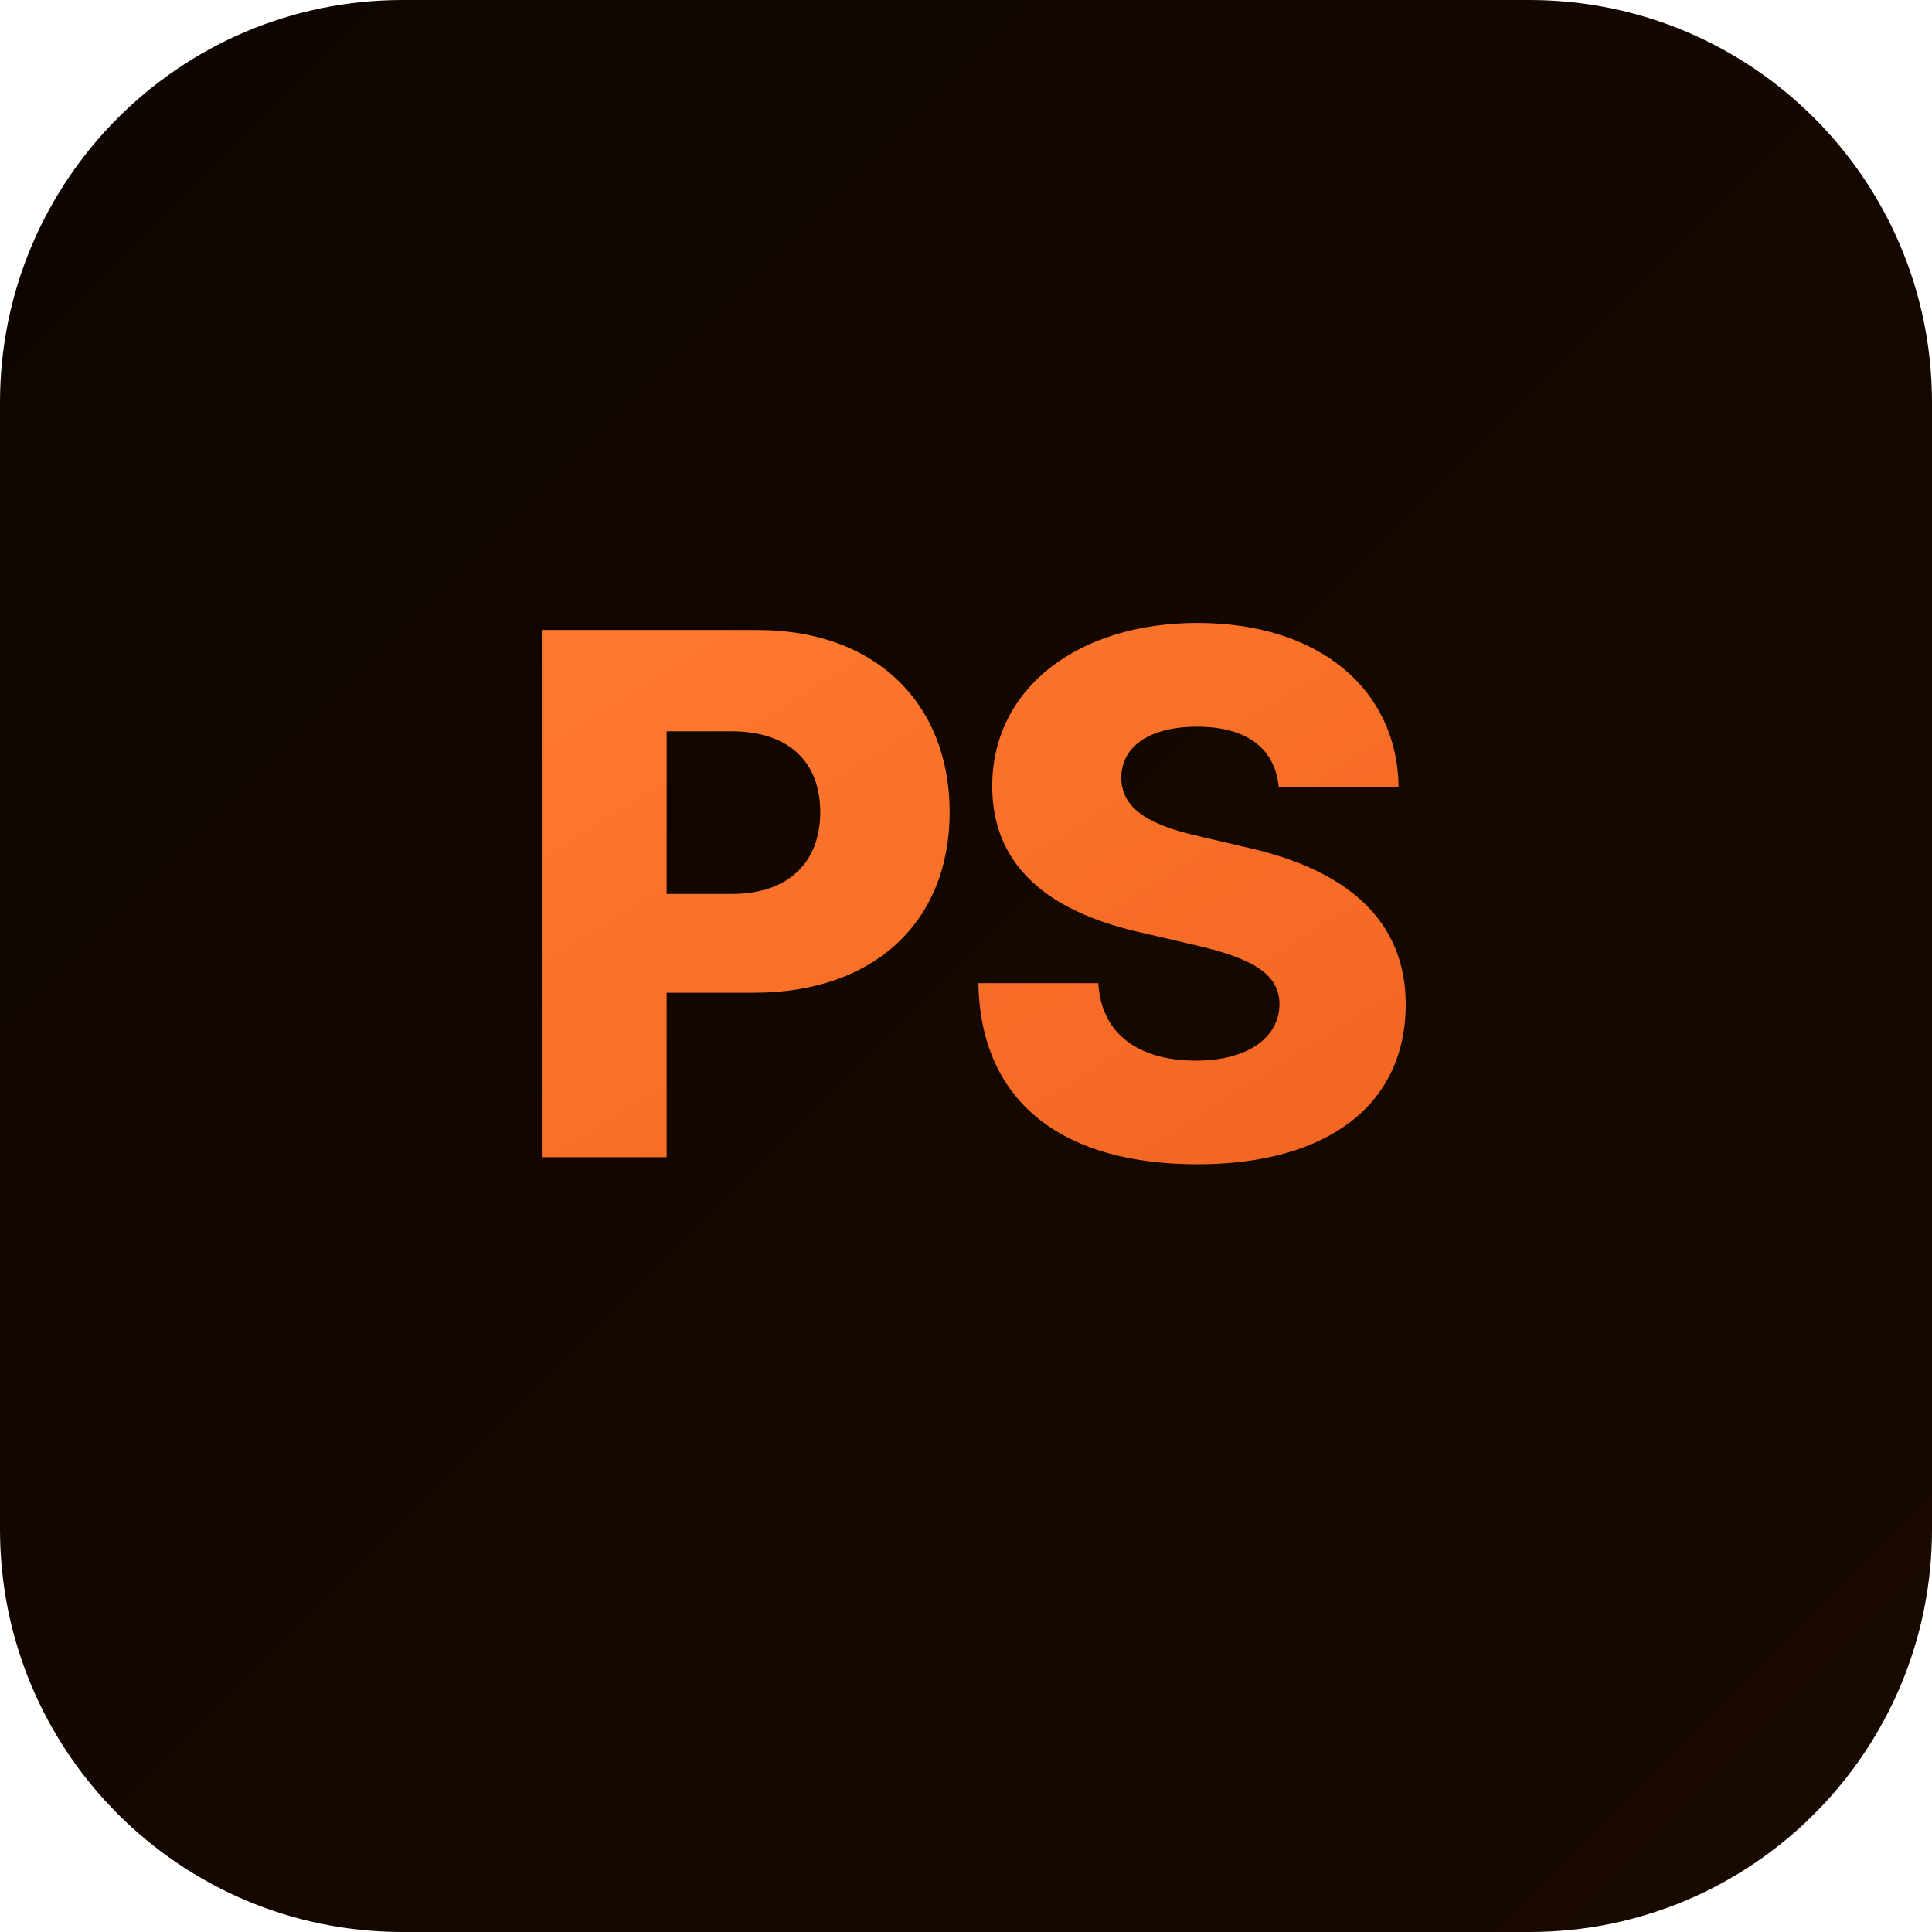
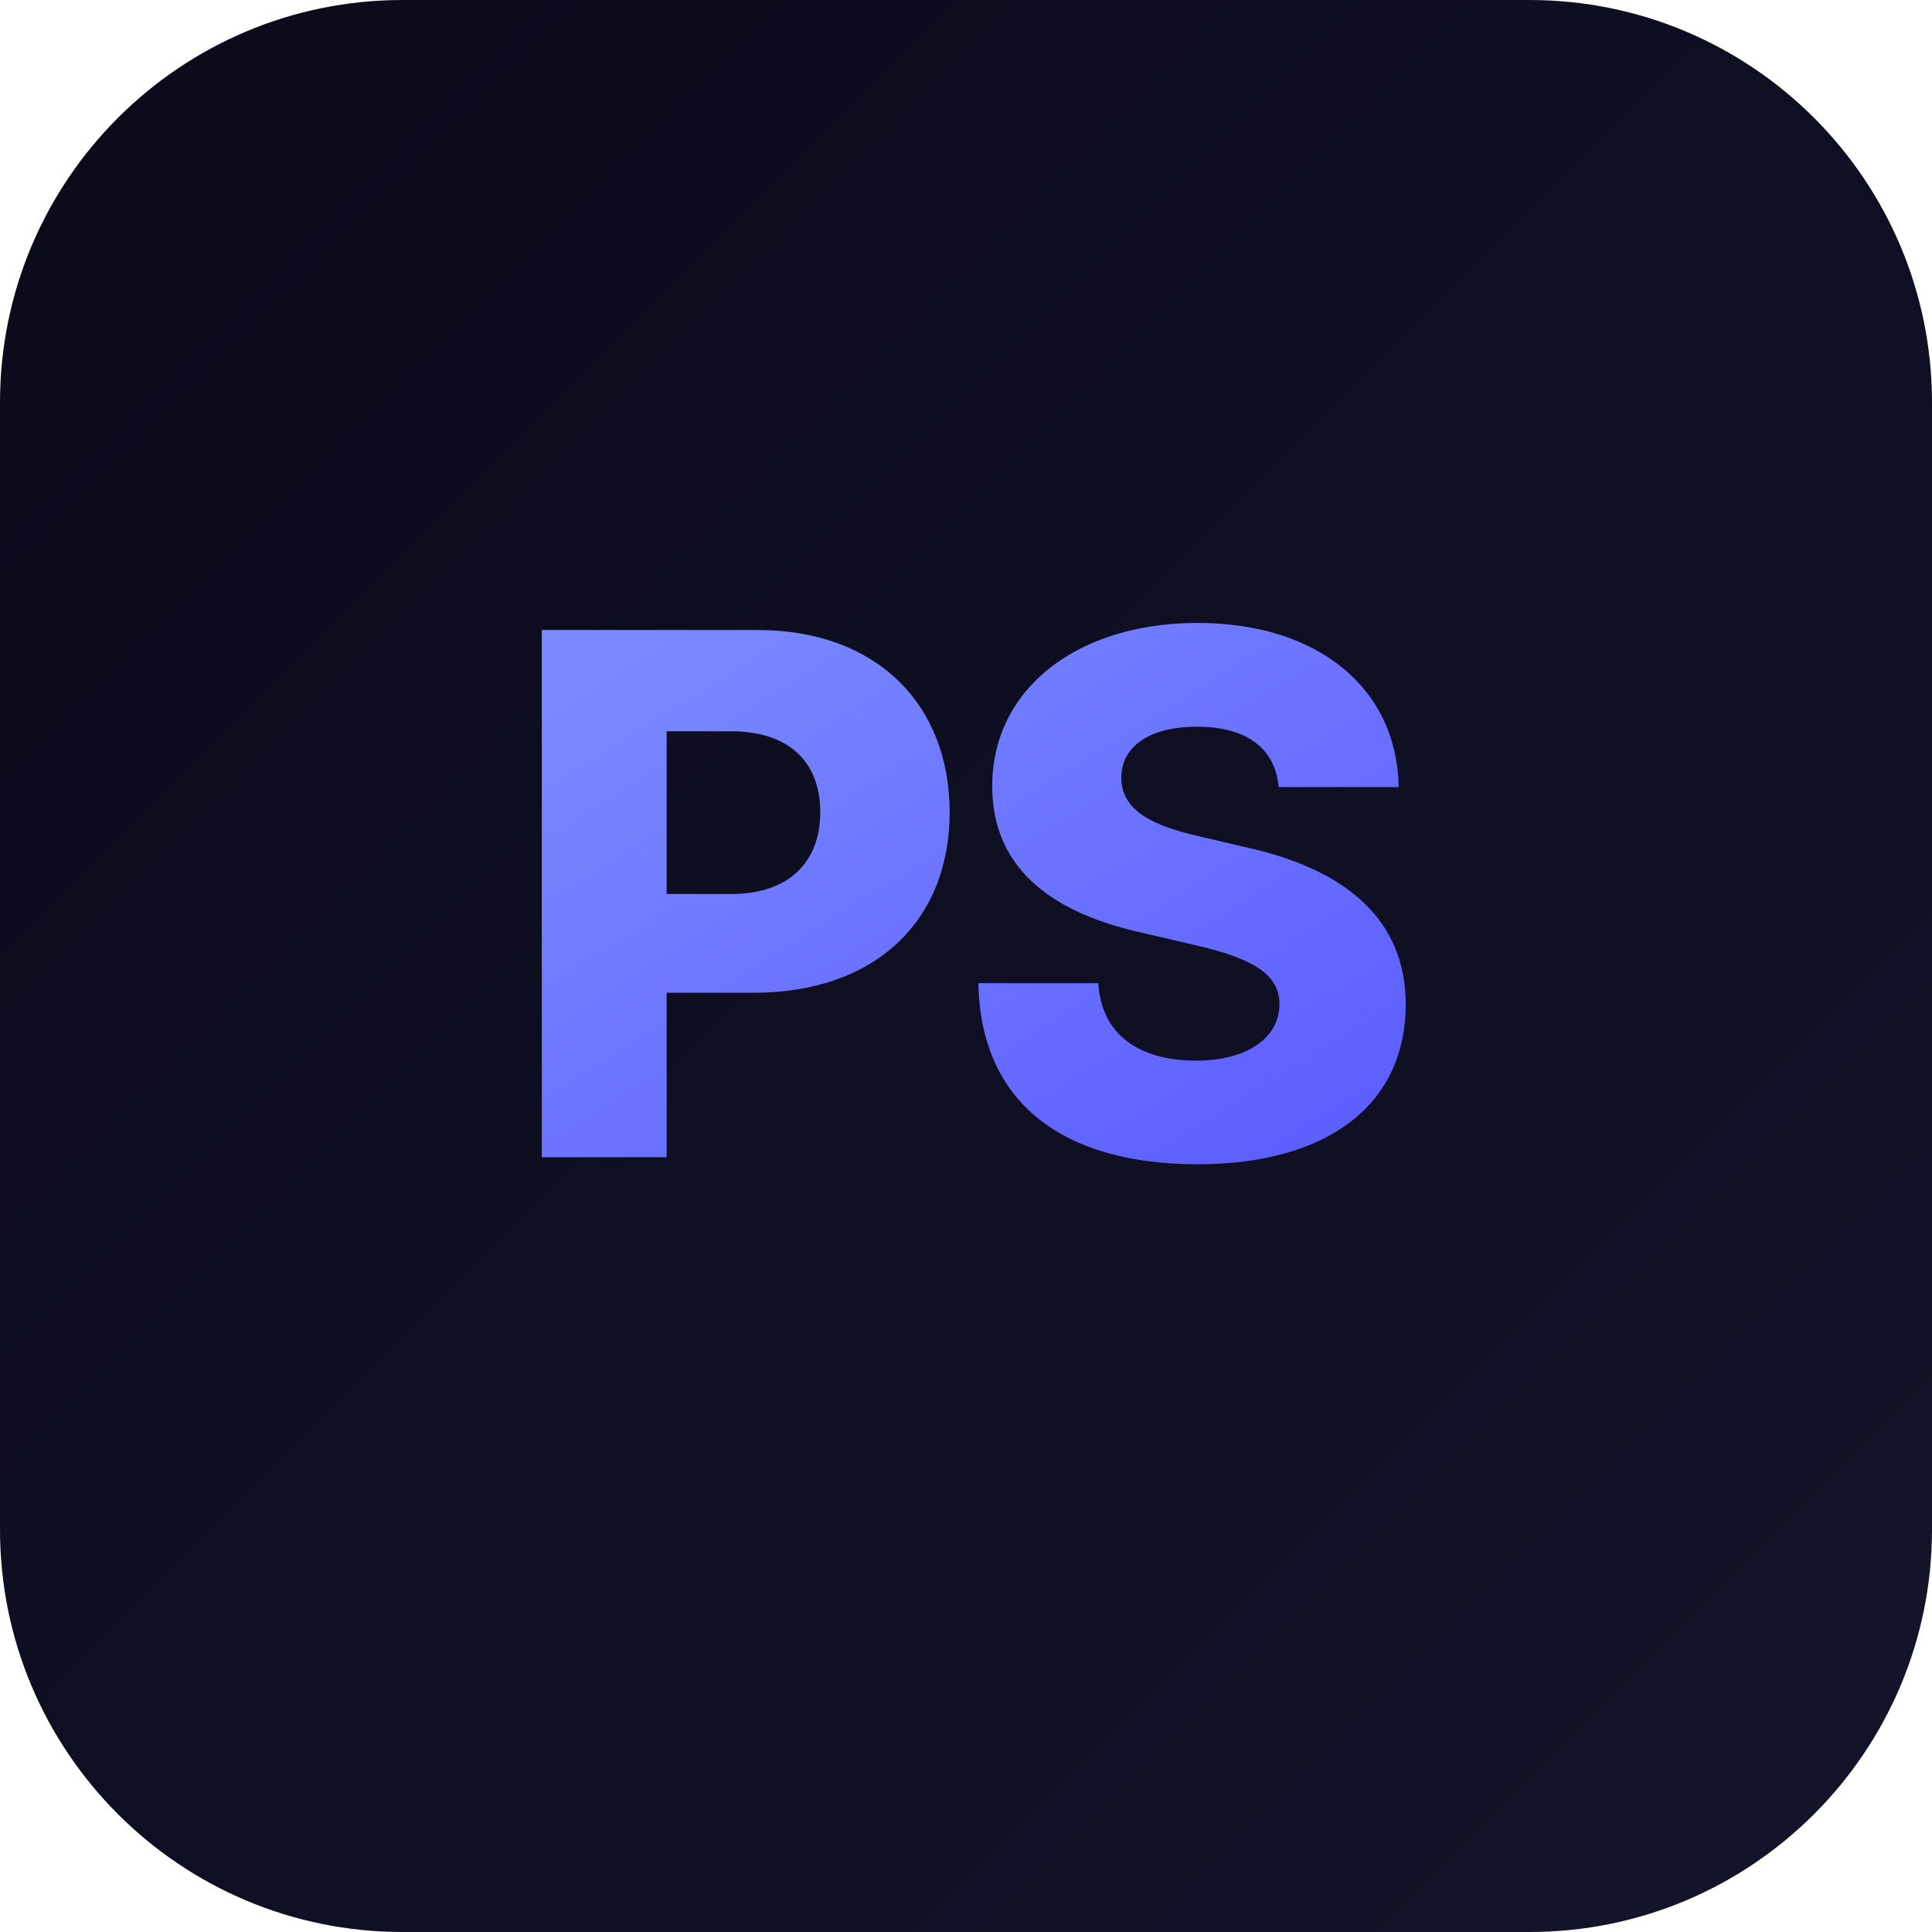
<svg xmlns="http://www.w3.org/2000/svg" viewBox="0 0 192 192">
  <defs>
    <linearGradient id="bg" x1="0%" y1="0%" x2="100%" y2="100%">
-       <stop offset="0%" style="stop-color:#0D0500" />
-       <stop offset="100%" style="stop-color:#1A0A00" />
+       <stop offset="0%" style="stop-color:#0A0A1A" />
+       <stop offset="100%" style="stop-color:#14142B" />
    </linearGradient>
    <linearGradient id="accent" x1="0%" y1="0%" x2="100%" y2="100%">
-       <stop offset="0%" style="stop-color:#FF7A2E" />
-       <stop offset="100%" style="stop-color:#F26522" />
+       <stop offset="0%" style="stop-color:#7C8CFF" />
+       <stop offset="100%" style="stop-color:#5B5BFF" />
    </linearGradient>
  </defs>
  <rect width="192" height="192" rx="40" fill="url(#bg)" />
  <text x="96" y="115" font-family="system-ui, -apple-system, sans-serif" font-size="72" font-weight="800" fill="url(#accent)" text-anchor="middle" letter-spacing="-2">PS</text>
</svg>
